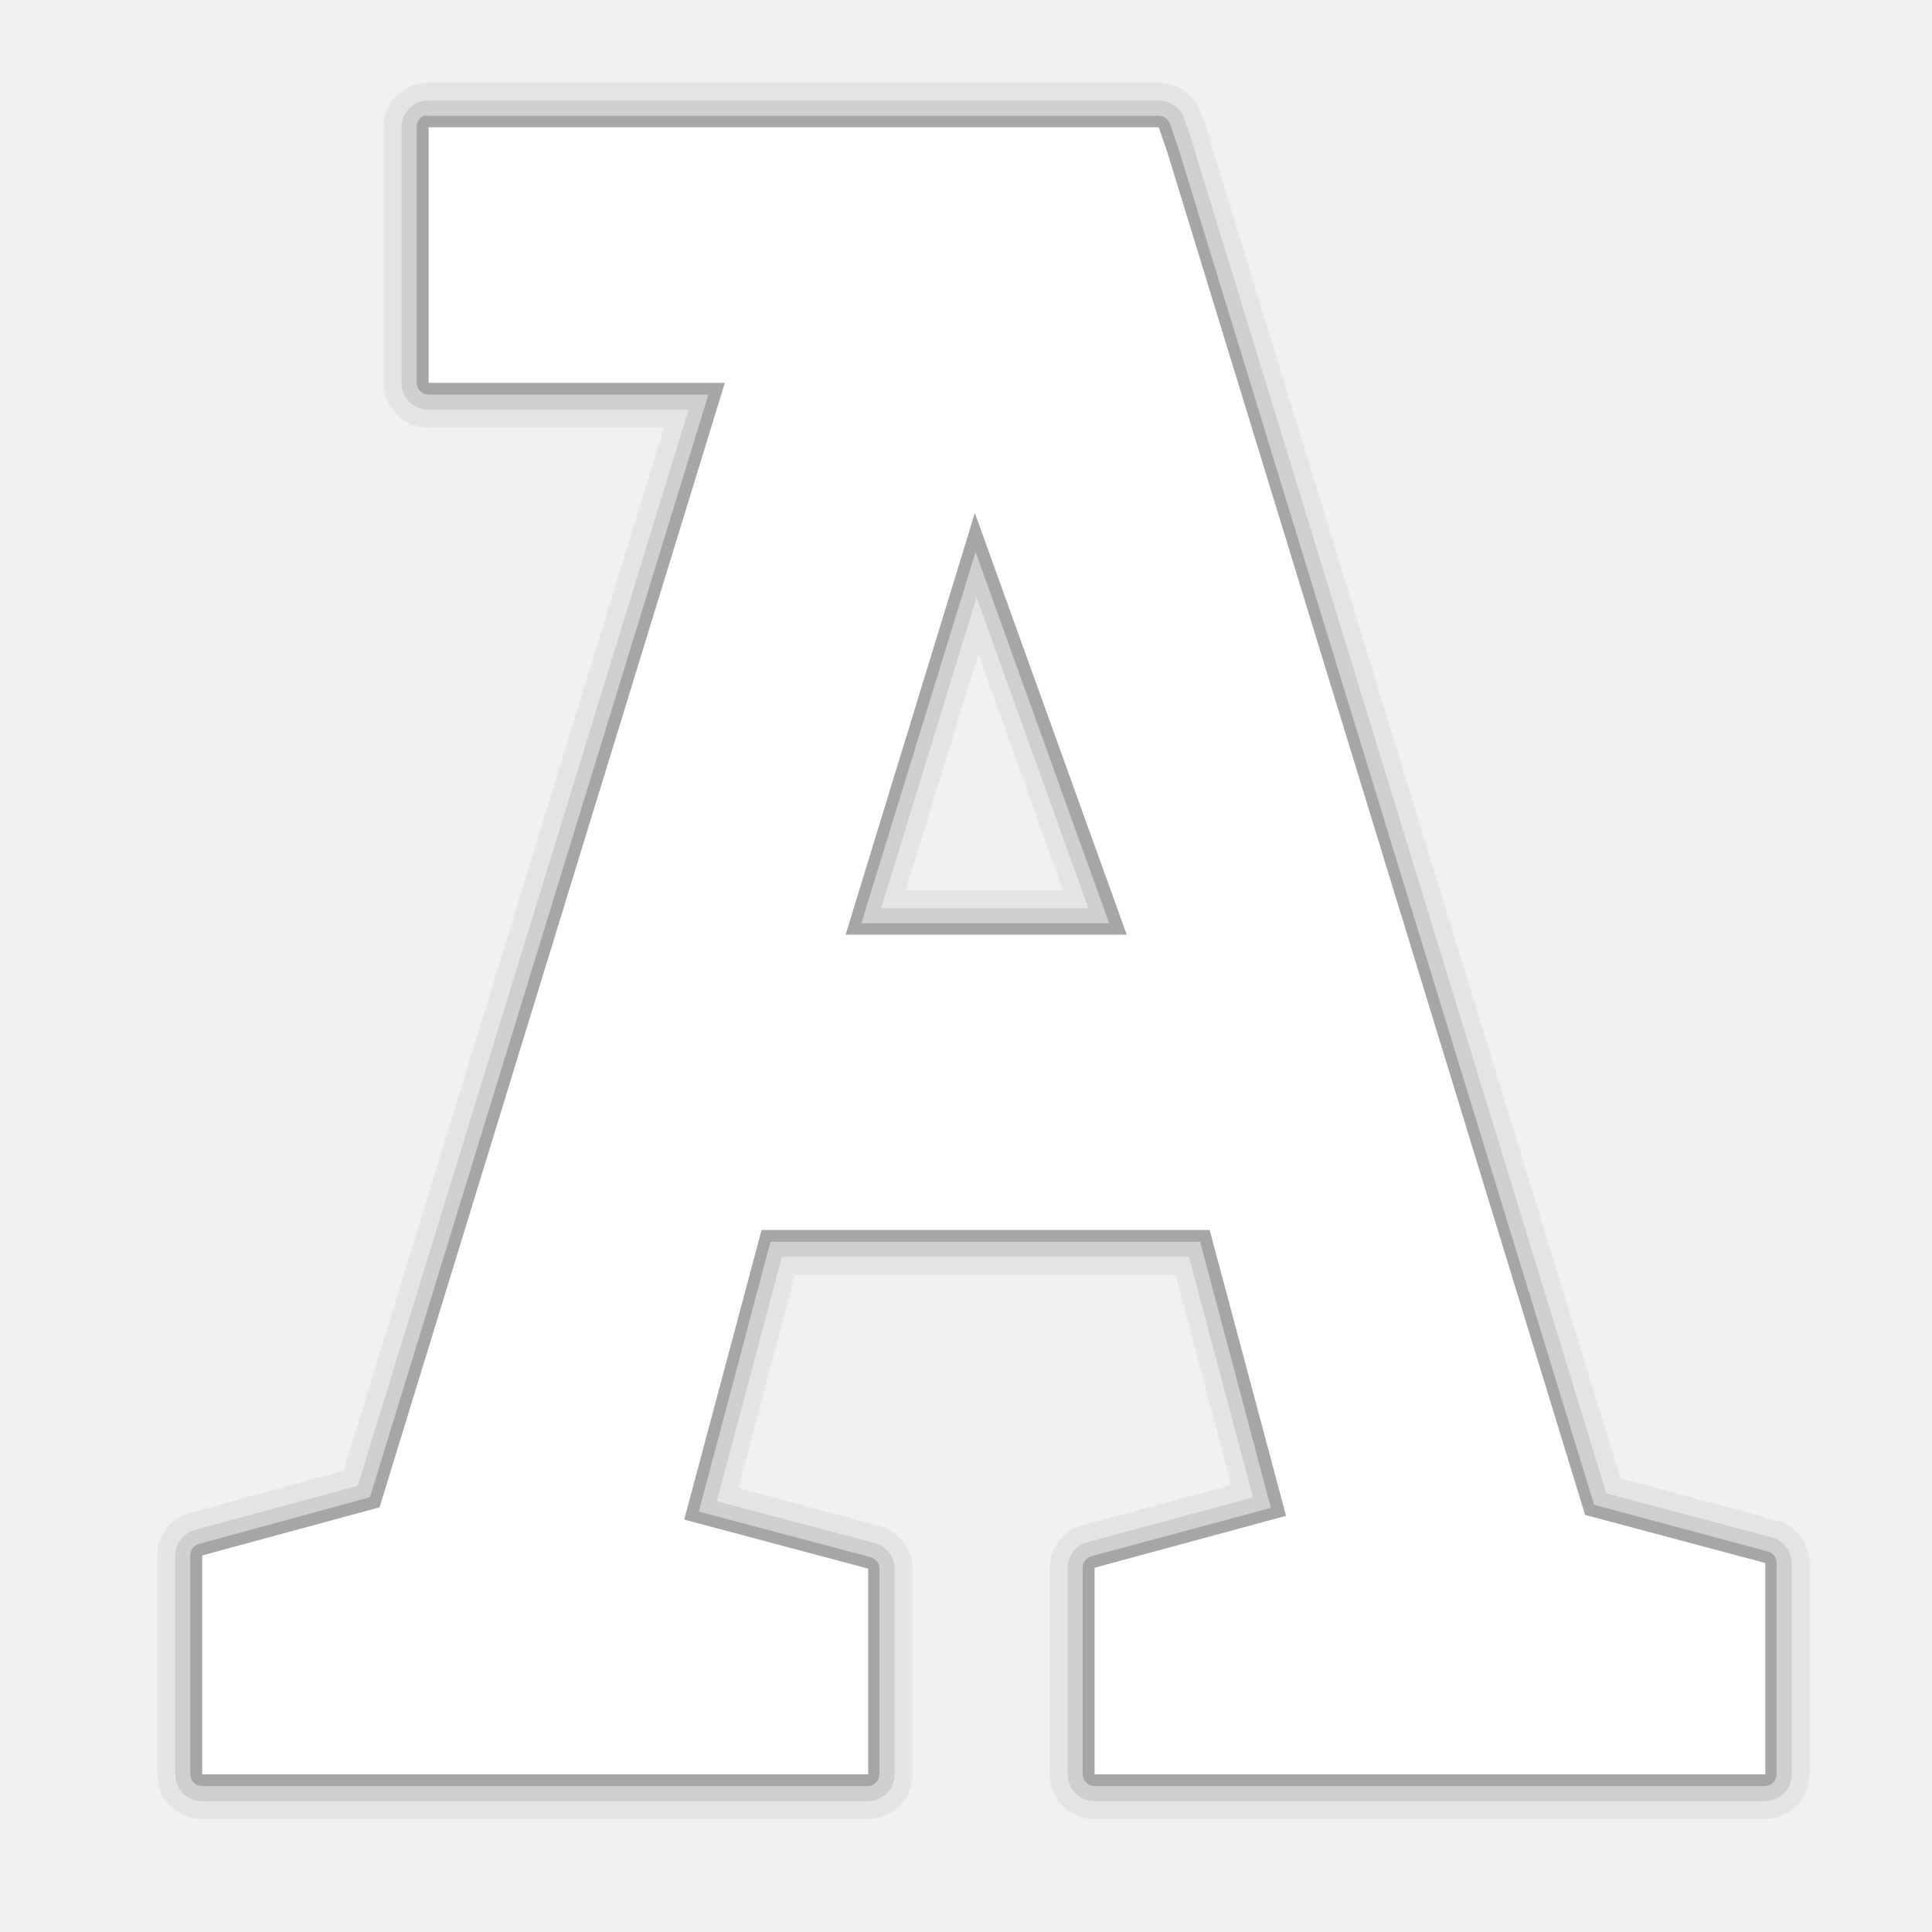
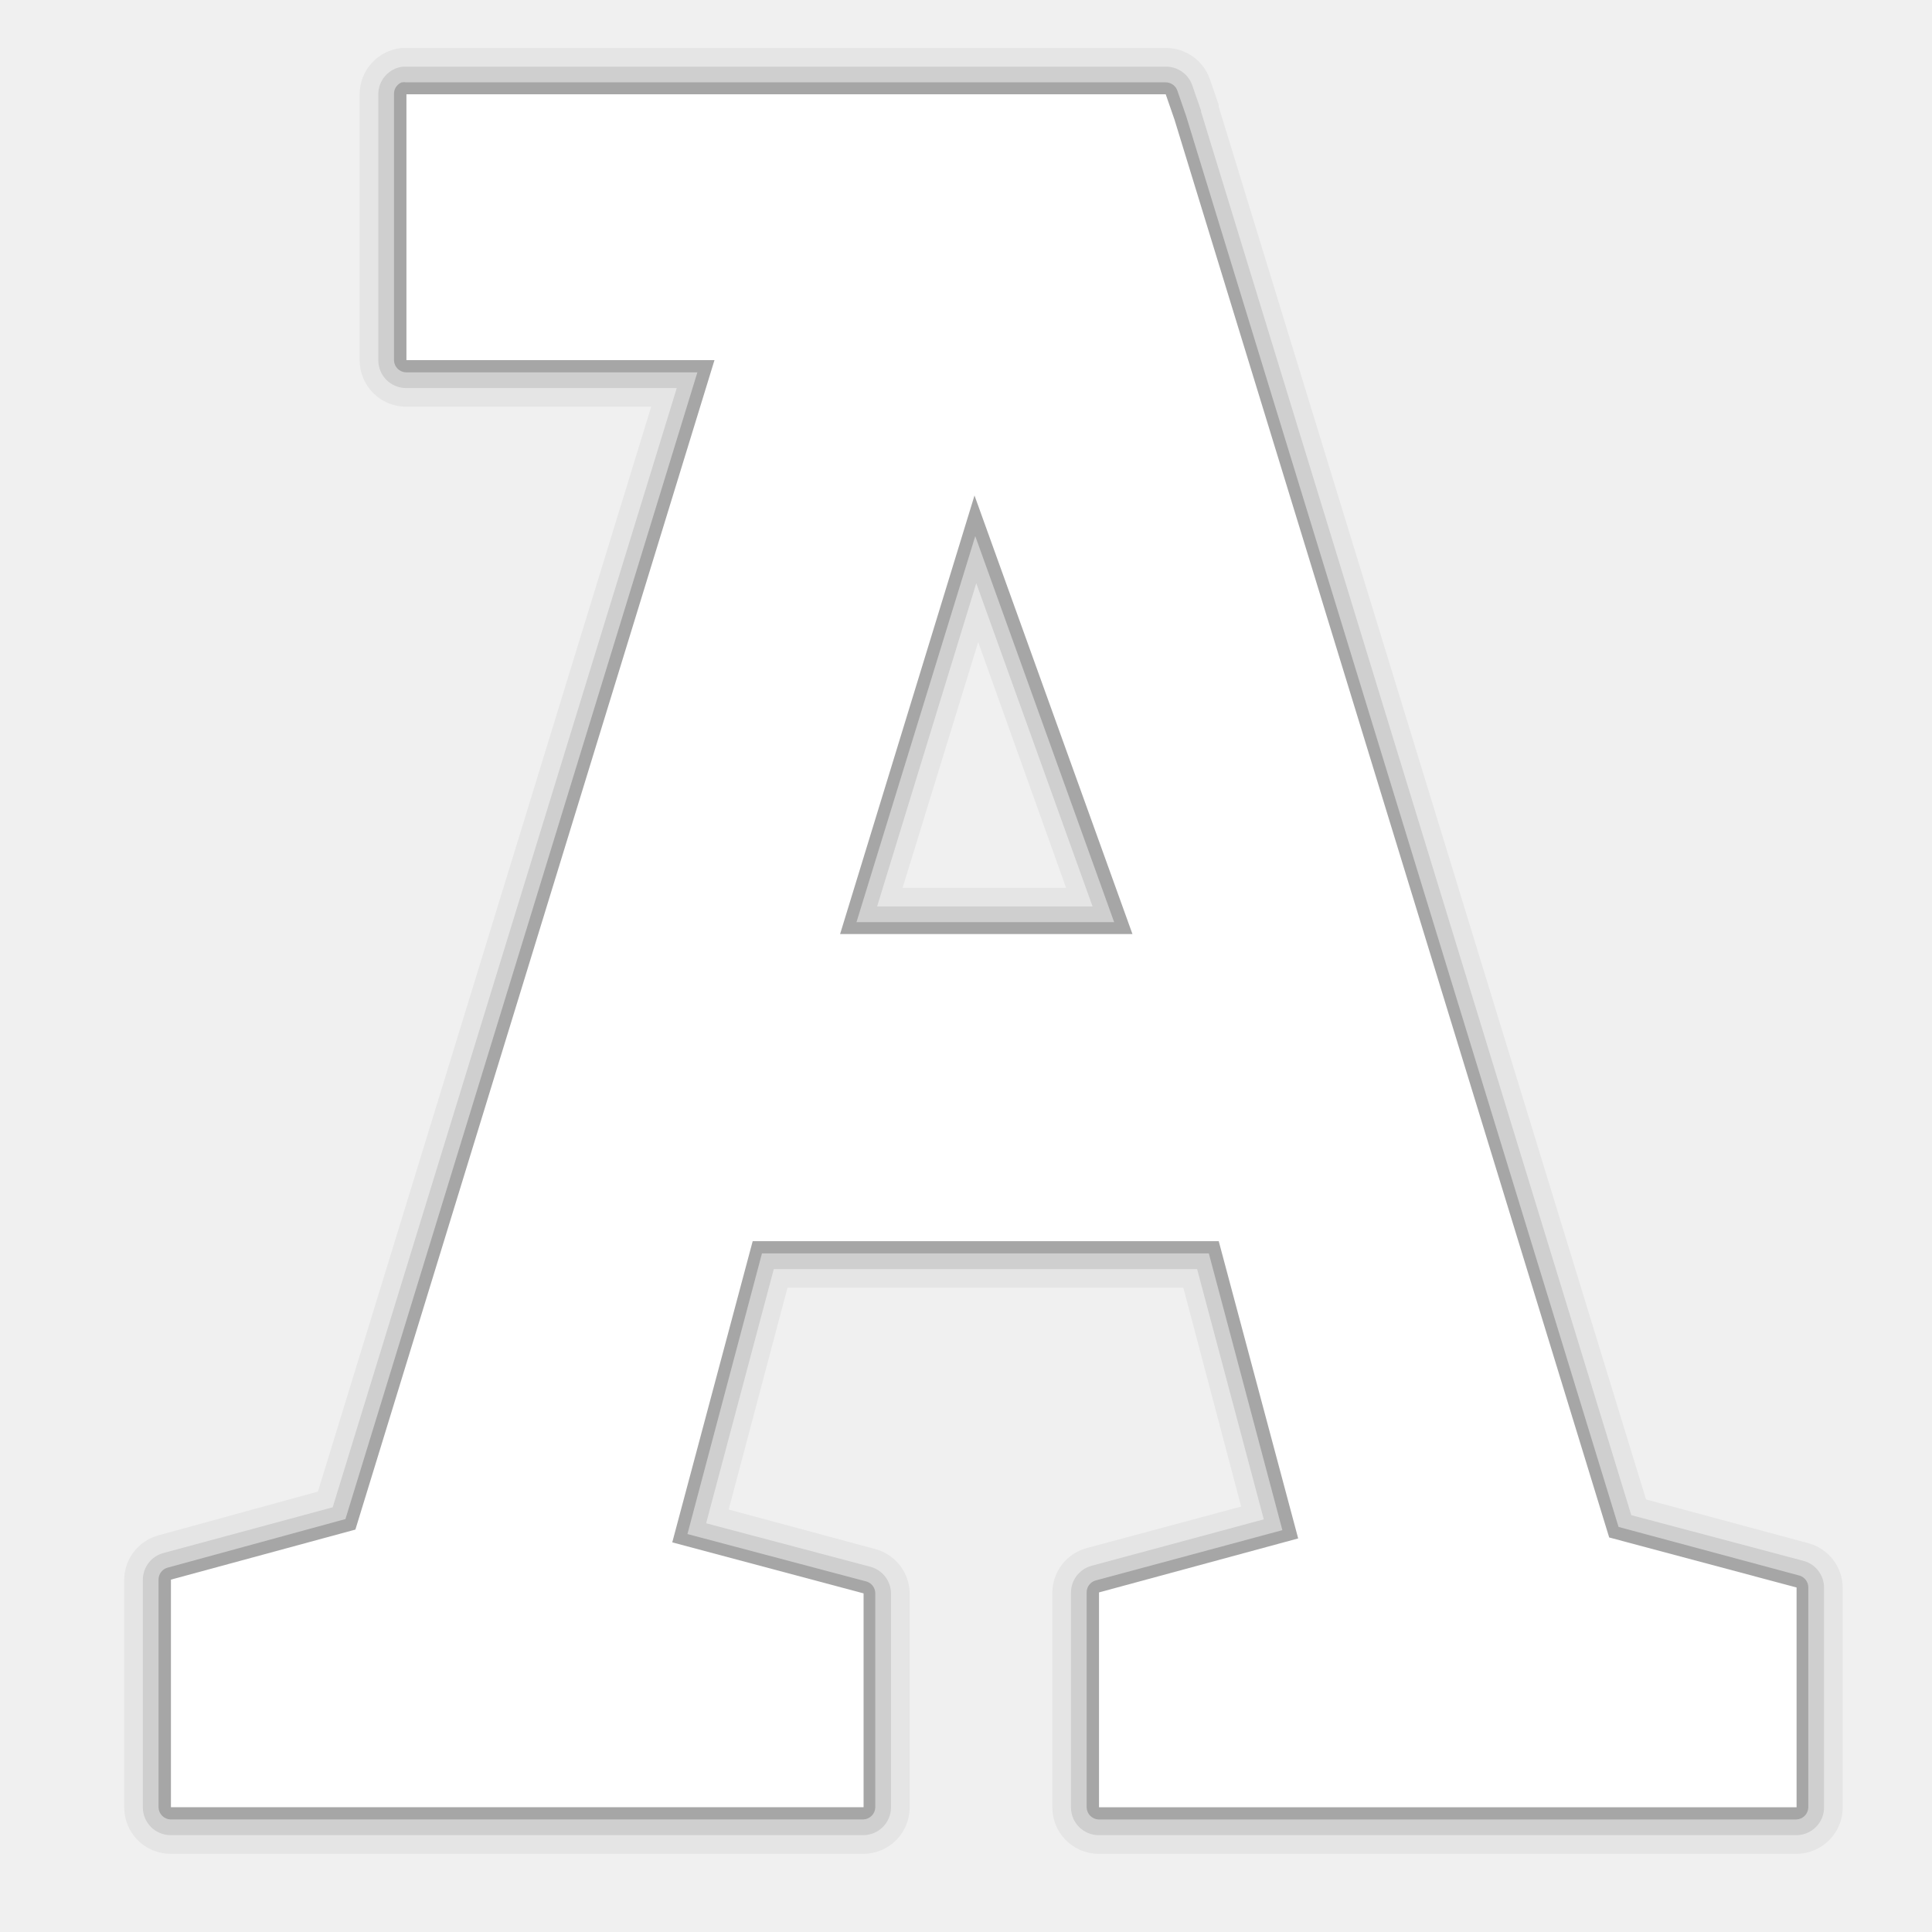
<svg xmlns="http://www.w3.org/2000/svg" xmlns:xlink="http://www.w3.org/1999/xlink" version="1.1" width="64" height="64" id="svg3004" style="enable-background:new">
  <defs id="defs3006">
    <linearGradient id="linearGradient3783">
      <stop id="stop3785" style="stop-color:#c8c8c8;stop-opacity:1" offset="0" />
      <stop id="stop3787" style="stop-color:#ffffff;stop-opacity:1" offset="1" />
    </linearGradient>
    <linearGradient id="linearGradient5499">
      <stop id="stop5501" style="stop-color:#000000;stop-opacity:1" offset="0" />
    </linearGradient>
    <linearGradient id="linearGradient5468">
      <stop id="stop5470" style="stop-color:#009800;stop-opacity:1" offset="0" />
    </linearGradient>
    <linearGradient id="linearGradient5410">
      <stop id="stop5412" style="stop-color:#ff0000;stop-opacity:1" offset="0" />
    </linearGradient>
    <linearGradient id="linearGradient3956">
      <stop id="stop3958" style="stop-color:#009800;stop-opacity:1" offset="0" />
      <stop id="stop3960" style="stop-color:#009800;stop-opacity:0" offset="1" />
    </linearGradient>
    <linearGradient x1="27.035" y1="27.568" x2="35.281" y2="27.568" id="linearGradient5503" xlink:href="#linearGradient5499" gradientUnits="userSpaceOnUse" gradientTransform="matrix(1.285185,0,0,1.285185,-8.425701,-11.52561)" />
    <linearGradient x1="5.585" y1="31.406" x2="57.509" y2="31.406" id="linearGradient3793" xlink:href="#linearGradient3783" gradientUnits="userSpaceOnUse" gradientTransform="translate(-0.7071068,0.08838835)" />
    <linearGradient x1="5.585" y1="31.406" x2="57.509" y2="31.406" id="linearGradient3793-9" xlink:href="#linearGradient3783-3" gradientUnits="userSpaceOnUse" />
    <linearGradient id="linearGradient3783-3">
      <stop id="stop3785-3" style="stop-color:#c8c8c8;stop-opacity:1" offset="0" />
      <stop id="stop3787-9" style="stop-color:#ffffff;stop-opacity:1" offset="1" />
    </linearGradient>
  </defs>
-   <g id="g3774" style="display:inline">
+   <g id="g3774" style="display:inline" transform="matrix(1.040005,0,0,1.040005,-1.303305,-1.260146)">
    <path d="m 14.062,2.812 a 1.406,1.406 0 0 0 -1.281,1.406 l 0,8.469 a 1.406,1.406 0 0 0 1.406,1.406 l 7.906,0 -10.656,34.688 -5.125,1.406 a 1.406,1.406 0 0 0 -1.031,1.344 l 0,7.25 A 1.406,1.406 0 0 0 6.688,60.188 l 22.062,0 a 1.406,1.406 0 0 0 1.406,-1.406 l 0,-6.812 A 1.406,1.406 0 0 0 29.125,50.625 l -4.75,-1.281 1.906,-7.188 12.719,0 1.875,7.094 -5,1.344 a 1.406,1.406 0 0 0 -1.031,1.344 l 0,6.844 A 1.406,1.406 0 0 0 36.25,60.188 l 22.219,0 A 1.406,1.406 0 0 0 59.875,58.781 l 0,-7 A 1.406,1.406 0 0 0 58.844,50.438 L 53.625,49.031 40,4.625 A 1.406,1.406 0 0 0 40,4.562 L 39.719,3.75 A 1.406,1.406 0 0 0 38.375,2.812 l -24.188,0 a 1.406,1.406 0 0 0 -0.125,0 z m 18.344,18.625 2.906,8.125 -5.406,0 2.5,-8.125 z" id="path3773" style="opacity:0.05;fill:#000000;fill-opacity:1;stroke:#000000;stroke-width:0.143;stroke-linecap:butt;stroke-linejoin:miter;stroke-miterlimit:4;stroke-opacity:1;stroke-dasharray:none" />
    <path d="M 14.094,3.406 A 0.813,0.813 0 0 0 13.375,4.219 l 0,8.469 A 0.813,0.813 0 0 0 14.188,13.5 l 8.719,0 -11,35.781 L 6.469,50.75 A 0.813,0.813 0 0 0 5.875,51.531 l 0,7.25 a 0.813,0.813 0 0 0 0.812,0.812 l 22.062,0 a 0.813,0.813 0 0 0 0.812,-0.812 l 0,-6.812 A 0.813,0.813 0 0 0 28.969,51.188 l -5.312,-1.406 2.188,-8.219 13.594,0 2.156,8.094 -5.562,1.5 A 0.813,0.813 0 0 0 35.438,51.938 l 0,6.844 a 0.813,0.813 0 0 0 0.812,0.812 l 22.219,0 a 0.813,0.813 0 0 0 0.812,-0.812 l 0,-7 A 0.813,0.813 0 0 0 58.688,51 L 53.156,49.531 39.438,4.781 a 0.813,0.813 0 0 0 0,-0.031 L 39.156,3.938 A 0.813,0.813 0 0 0 38.375,3.406 l -24.188,0 a 0.813,0.813 0 0 0 -0.094,0 z m 18.25,16.156 3.812,10.594 -7.062,0 3.25,-10.594 z" id="path3775" style="opacity:0.1;fill:#000000;fill-opacity:1;stroke:#000000;stroke-width:0.143;stroke-linecap:butt;stroke-linejoin:miter;stroke-miterlimit:4;stroke-opacity:1;stroke-dasharray:none" />
    <path d="m 14.062,3.906 a 0.324,0.324 0 0 0 -0.188,0.312 l 0,8.469 A 0.324,0.324 0 0 0 14.188,13 l 9.375,0 -11.25,36.656 -5.719,1.562 A 0.324,0.324 0 0 0 6.375,51.531 l 0,7.25 a 0.324,0.324 0 0 0 0.312,0.312 l 22.062,0 a 0.324,0.324 0 0 0 0.312,-0.312 l 0,-6.812 a 0.324,0.324 0 0 0 -0.219,-0.312 L 23.062,50.125 l 2.406,-9.062 14.344,0 2.375,8.938 -6.031,1.625 a 0.324,0.324 0 0 0 -0.219,0.312 l 0,6.844 a 0.324,0.324 0 0 0 0.312,0.312 l 22.219,0 a 0.324,0.324 0 0 0 0.312,-0.312 l 0,-7 A 0.324,0.324 0 0 0 58.562,51.469 L 52.75,49.906 38.969,4.938 38.688,4.125 A 0.324,0.324 0 0 0 38.375,3.906 l -24.188,0 a 0.324,0.324 0 0 0 -0.125,0 z m 18.25,14.156 4.531,12.594 -8.406,0 3.875,-12.594 z" id="path3777" style="opacity:0.2;fill:#000000;fill-opacity:1;stroke:#000000;stroke-width:0.143;stroke-linecap:butt;stroke-linejoin:miter;stroke-miterlimit:4;stroke-opacity:1;stroke-dasharray:none" />
  </g>
-   <g id="layer1" style="display:inline">
+   <g id="layer1" style="display:inline" transform="matrix(1.040005,0,0,1.040005,-1.303305,-1.260146)">
    <path d="m 14.199,4.213 0,8.469 9.812,0 -11.438,37.25 -5.875,1.594 0,7.25 22.062,0 0,-6.812 -6.094,-1.625 2.562,-9.594 14.844,0 2.531,9.469 -6.344,1.719 0,6.844 22.219,0 0,-7 -5.969,-1.594 -13.844,-45.156 -0.281,-0.812 -24.188,0 z m 18.094,12.781 5.031,13.969 -9.312,0 4.281,-13.969 z" id="path3097" style="fill:#ffffff;fill-opacity:1;stroke:none" />
  </g>
</svg>
